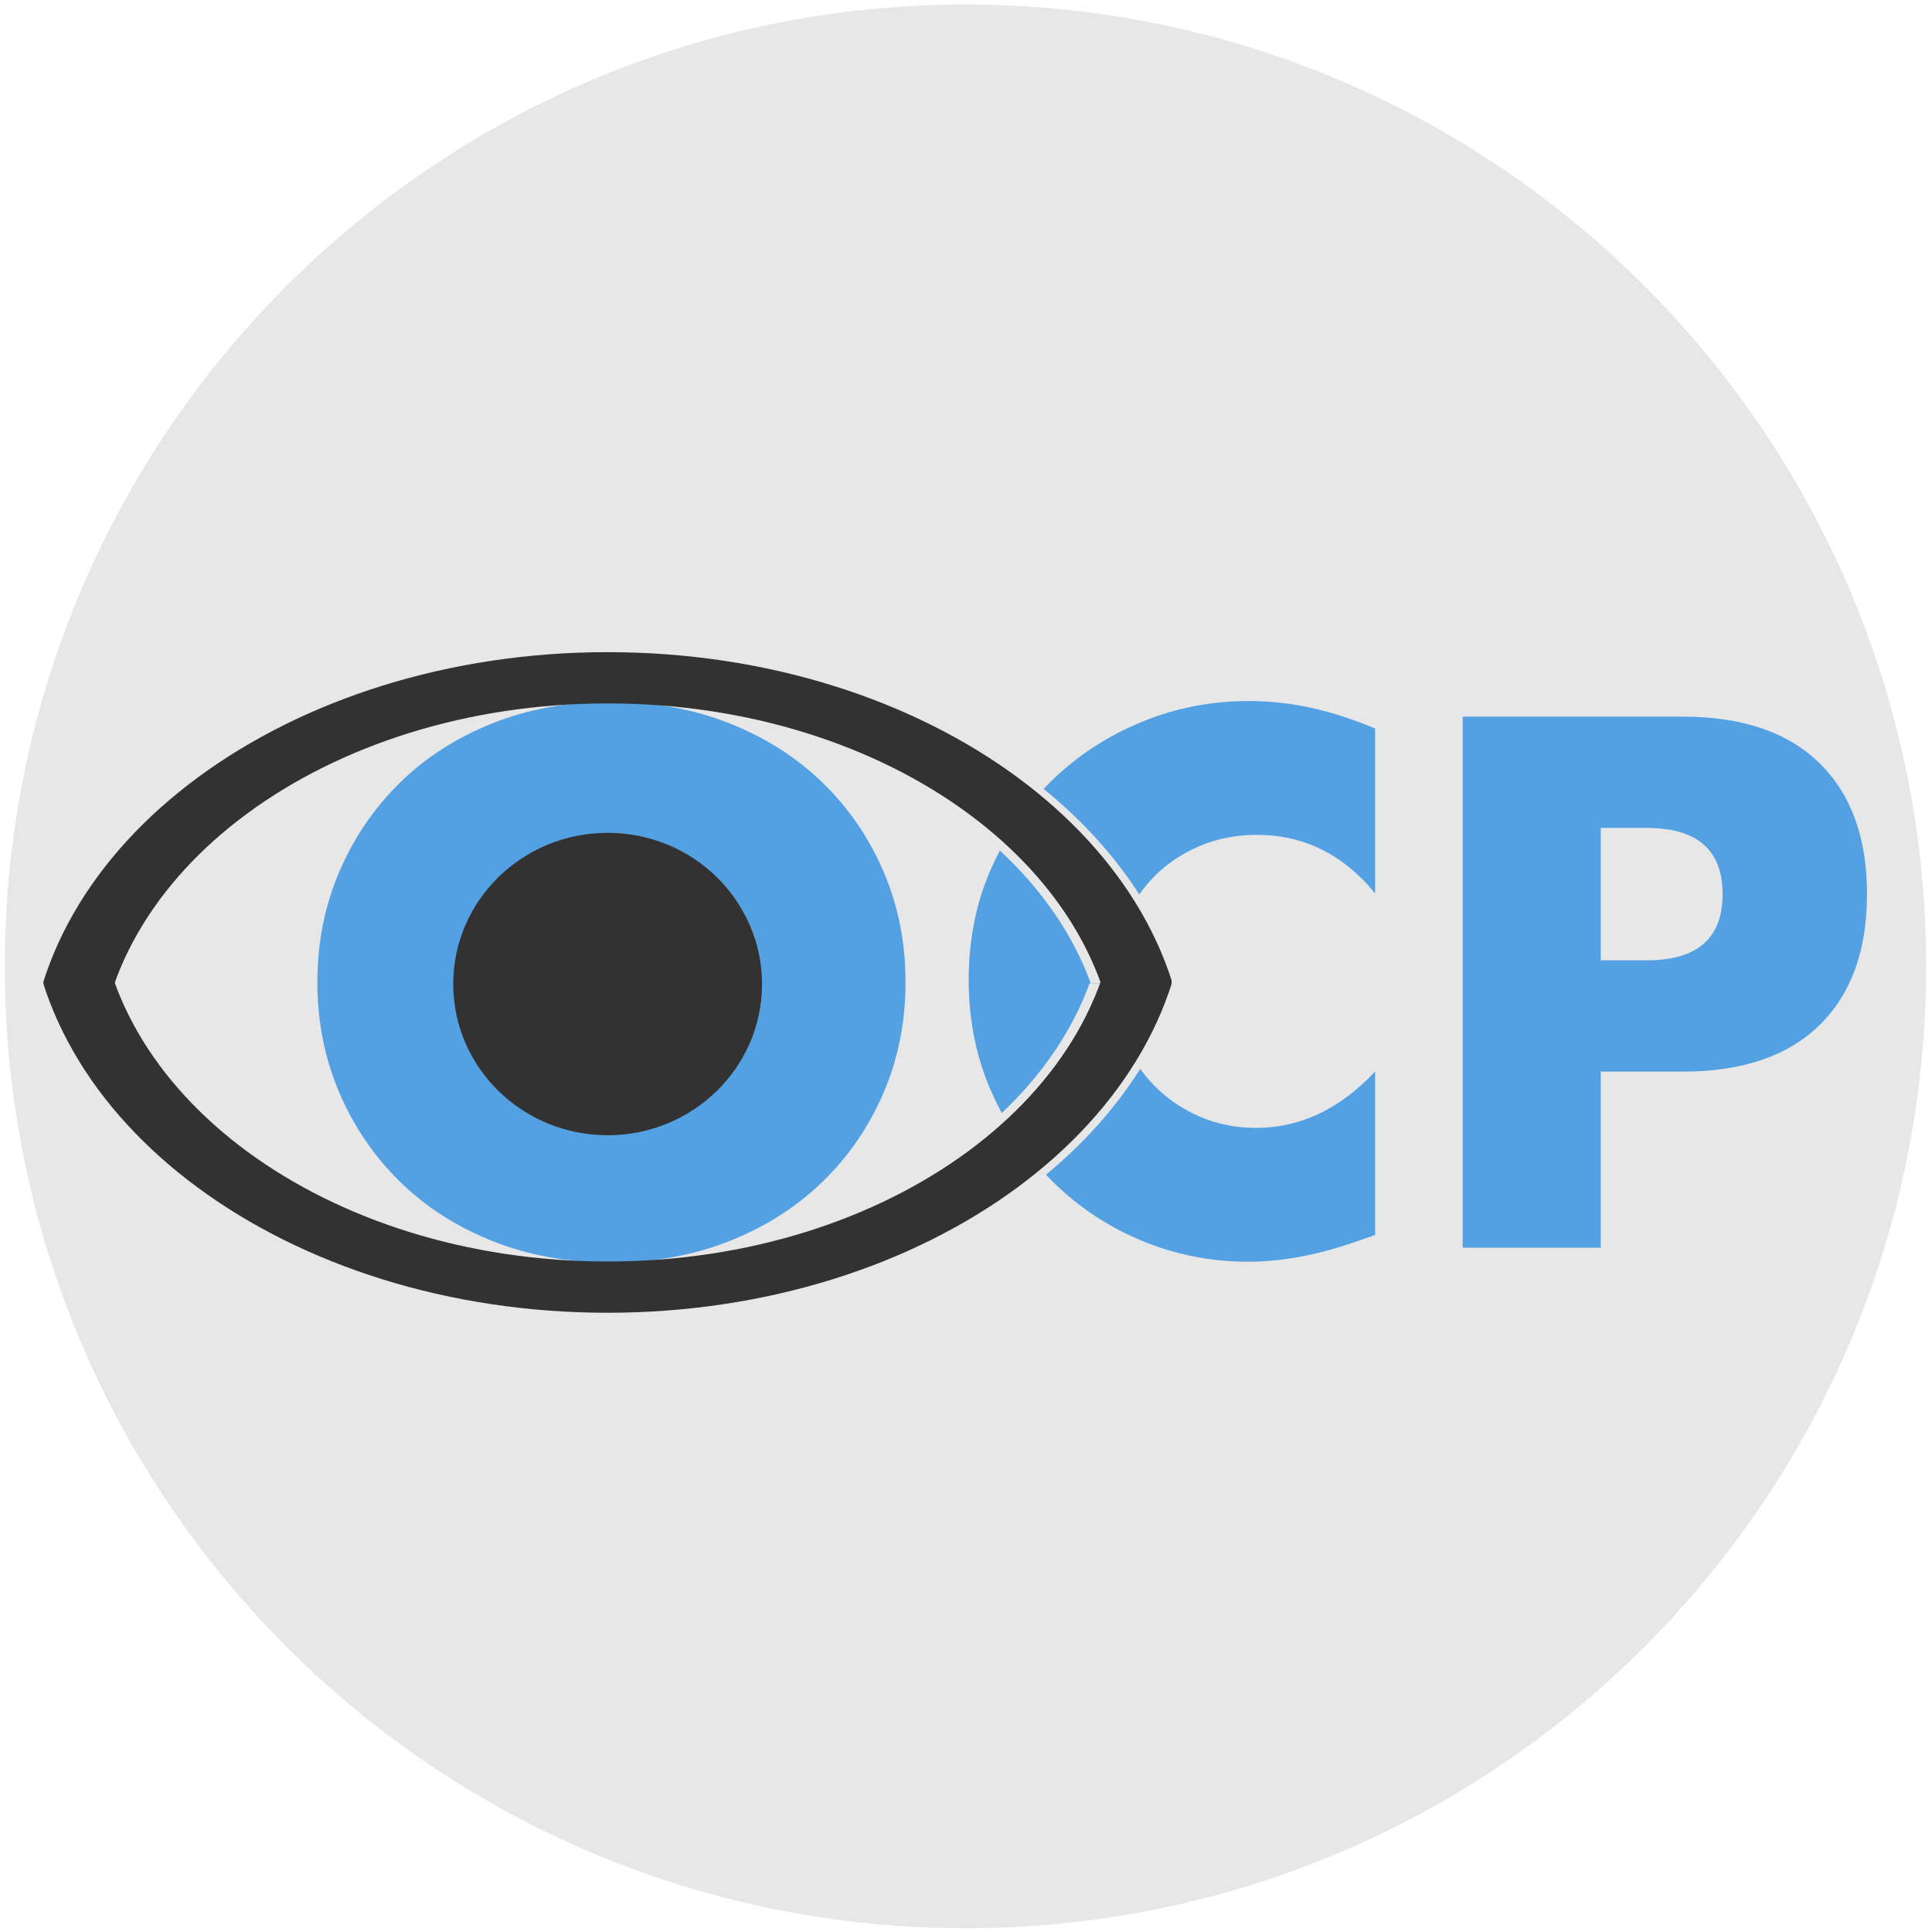
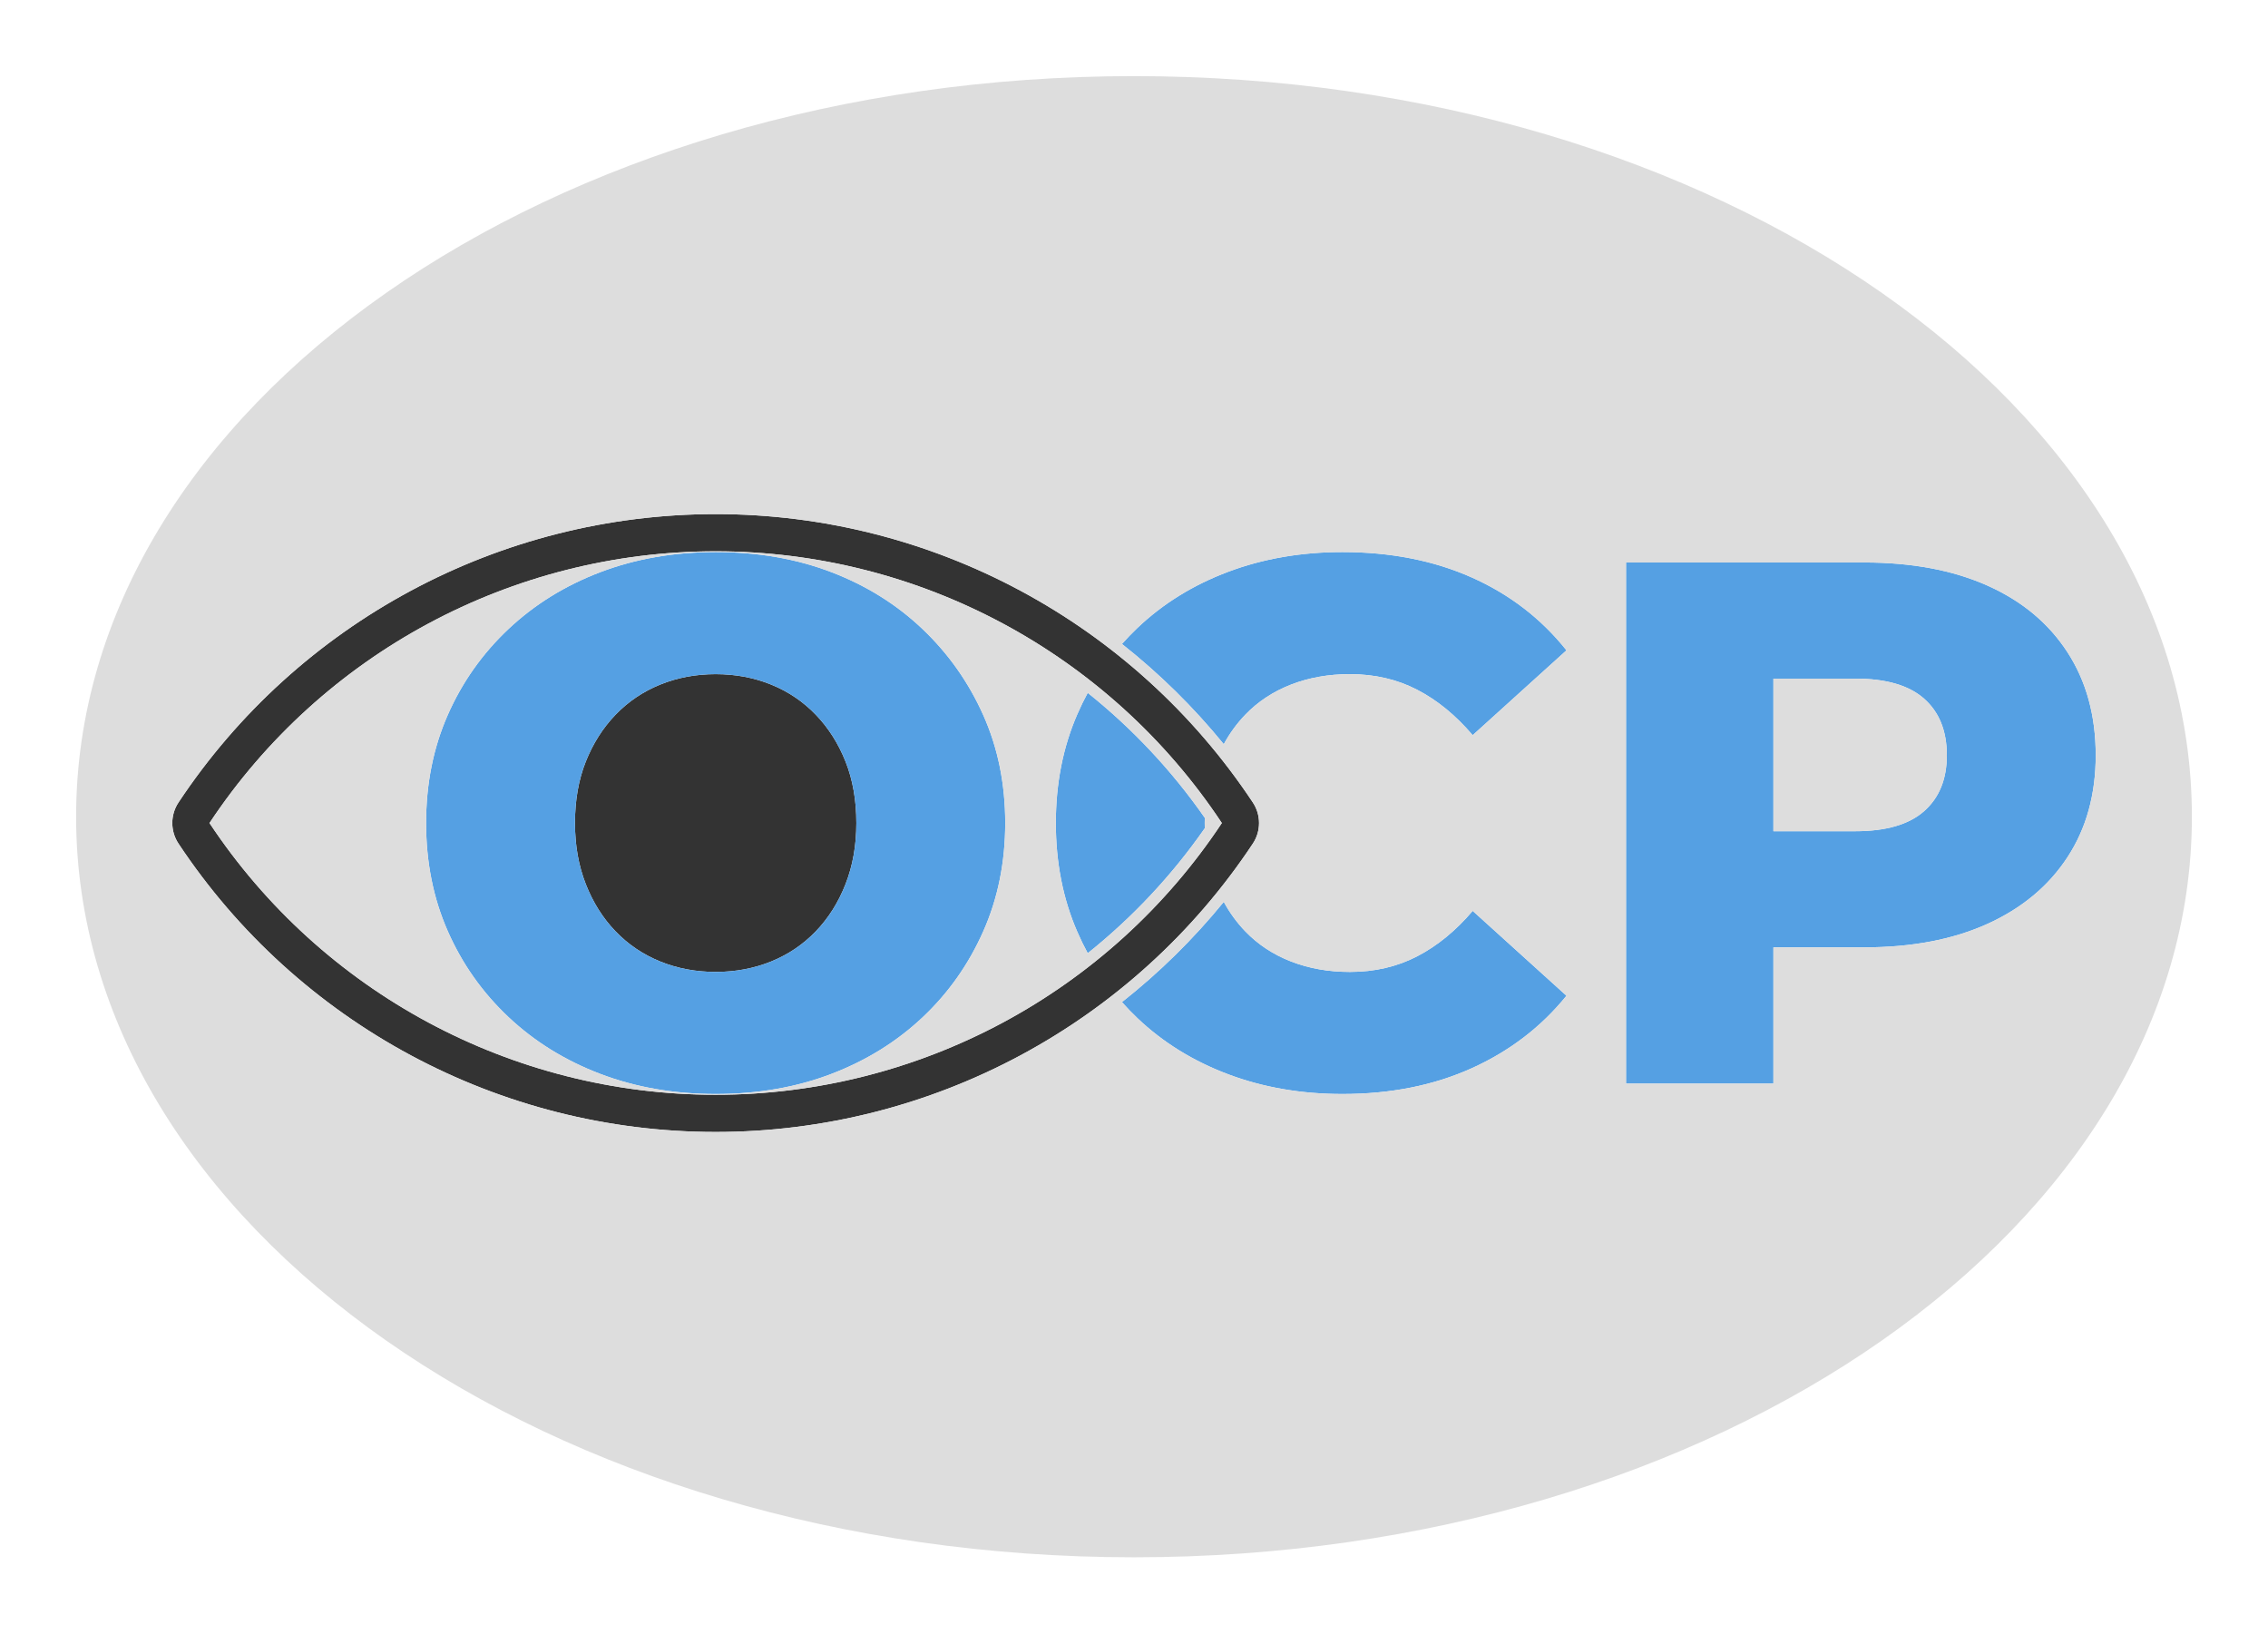
- <svg xmlns="http://www.w3.org/2000/svg" width="100%" height="100%" viewBox="0 0 768 768" version="1.1" xml:space="preserve" style="fill-rule:evenodd;clip-rule:evenodd;stroke-linejoin:round;stroke-miterlimit:2;">
-   <g transform="matrix(1.5,0,0,1.5,0,0)">
-     <g transform="matrix(1.31964,0,0,1.7682,-237.782,-313.884)">
-       <ellipse cx="374.073" cy="322.354" rx="192.92" ry="144.157" style="fill:rgb(231,231,231);" />
+ <svg xmlns="http://www.w3.org/2000/svg" width="60.938mm" height="43.884mm" viewBox="-33.899 -21.942 60.938 43.884" version="1.1">
+   <g transform="scale(1,-1)" stroke-linecap="round">
+     <g fill="rgb(51,51,51)" stroke="rgb(0,0,0)" stroke-width="0.0" id="black">
+       <path d="M -0.237,0.383 A 17.318,17.318 146.451 0,1 -29.103,0.383 A 1.0,1.0 56.451 0,1 -29.103,-0.723 A 17.318,17.318 -146.451 0,1 -0.237,-0.723 A 1.0,1.0 -123.549 0,1 -0.237,0.383 M -28.27,-0.17 A 16.318,16.318 146.451 0,0 -1.07,-0.17 A 16.318,16.318 -146.451 0,0 -28.27,-0.17" />
+       <path d="M -18.16,1.48 Q -18.45,0.75 -18.45,-0.17 Q -18.45,-1.07 -18.16,-1.81 Q -17.87,-2.55 -17.36,-3.08 Q -16.85,-3.61 -16.16,-3.89 Q -15.47,-4.17 -14.67,-4.17 Q -13.87,-4.17 -13.18,-3.89 Q -12.49,-3.61 -11.98,-3.08 Q -11.47,-2.55 -11.18,-1.81 Q -10.89,-1.07 -10.89,-0.17 Q -10.89,0.75 -11.18,1.48 Q -11.47,2.21 -11.98,2.74 Q -12.49,3.27 -13.18,3.55 Q -13.87,3.83 -14.67,3.83 Q -15.47,3.83 -16.16,3.55 Q -16.85,3.27 -17.36,2.74 Q -17.87,2.21 -18.16,1.48" />
    </g>
-     <g transform="matrix(1.25761,0,0,1,-137.782,-17.3649)">
-       <path d="M206.866,277.655C206.866,283.255 207.707,288.419 209.389,293.148C211.071,297.877 213.347,301.984 216.217,305.468C219.086,308.953 222.426,311.659 226.236,313.588C230.046,315.517 234.078,316.481 238.333,316.481C242.588,316.481 246.62,315.517 250.43,313.588C254.24,311.659 257.604,308.953 260.523,305.468C263.442,301.984 265.743,297.877 267.425,293.148C269.107,288.419 269.949,283.255 269.949,277.655C269.949,272.055 269.107,266.89 267.425,262.161C265.743,257.433 263.442,253.326 260.523,249.841C257.604,246.357 254.24,243.65 250.43,241.721C246.62,239.793 242.588,238.828 238.333,238.828C234.078,238.828 230.046,239.793 226.236,241.721C222.426,243.65 219.086,246.357 216.217,249.841C213.347,253.326 211.071,257.433 209.389,262.161C207.707,266.89 206.866,272.055 206.866,277.655ZM176.438,277.655C176.438,267.201 177.971,257.464 181.039,248.441C184.106,239.419 188.361,231.548 193.804,224.828C199.246,218.108 205.752,212.85 213.322,209.055C220.892,205.259 229.229,203.361 238.333,203.361C247.338,203.361 255.65,205.259 263.269,209.055C270.889,212.85 277.444,218.108 282.936,224.828C288.428,231.548 292.708,239.419 295.775,248.441C298.843,257.464 300.377,267.201 300.377,277.655C300.377,288.108 298.843,297.846 295.775,306.868C292.708,315.89 288.428,323.761 282.936,330.481C277.444,337.201 270.889,342.459 263.269,346.255C255.65,350.05 247.338,351.948 238.333,351.948C229.229,351.948 220.892,350.05 213.322,346.255C205.752,342.459 199.246,337.201 193.804,330.481C188.361,323.761 184.106,315.89 181.039,306.868C177.971,297.846 176.438,288.108 176.438,277.655Z" style="fill:rgb(83,160,227);fill-rule:nonzero;" />
-       <path d="M446.877,271.868L456.525,271.868C467.212,271.868 472.556,266.019 472.556,254.321C472.556,242.624 467.212,236.775 456.525,236.775L446.877,236.775L446.877,271.868ZM446.877,348.028L417.785,348.028L417.785,207.281L464.095,207.281C476.662,207.281 486.286,211.388 492.965,219.601C499.644,227.815 502.984,239.388 502.984,254.321C502.984,269.255 499.644,280.828 492.965,289.041C486.286,297.255 476.662,301.361 464.095,301.361L446.877,301.361L446.877,348.028Z" style="fill:rgb(83,160,227);fill-rule:nonzero;" />
+     <g fill="rgb(85,160,227)" stroke="rgb(0,0,0)" stroke-width="0.0" id="blue">
+       <path d="M 9.79,-7.17 L 13.75,-7.17 L 13.75,-3.51 L 16.19,-3.51 Q 18.11,-3.51 19.5,-2.88 Q 20.89,-2.25 21.65,-1.09 Q 22.41,0.07 22.41,1.65 Q 22.41,3.25 21.65,4.42 Q 20.89,5.59 19.5,6.21 Q 18.11,6.83 16.19,6.83 L 9.79,6.83 L 9.79,-7.17 M 13.75,-0.39 L 13.75,3.71 L 15.95,3.71 Q 17.19,3.71 17.8,3.17 Q 18.41,2.63 18.41,1.65 Q 18.41,0.69 17.8,0.15 Q 17.19,-0.39 15.95,-0.39 L 13.75,-0.39" />
+       <path d="M -17.77,-6.91 Q -16.35,-7.45 -14.67,-7.45 Q -12.97,-7.45 -11.56,-6.91 Q -10.15,-6.37 -9.11,-5.39 Q -8.07,-4.41 -7.48,-3.08 Q -6.89,-1.75 -6.89,-0.17 Q -6.89,1.41 -7.48,2.73 Q -8.07,4.05 -9.11,5.04 Q -10.15,6.03 -11.56,6.57 Q -12.97,7.11 -14.67,7.11 Q -16.35,7.11 -17.77,6.57 Q -19.19,6.03 -20.24,5.04 Q -21.29,4.05 -21.87,2.73 Q -22.45,1.41 -22.45,-0.17 Q -22.45,-1.75 -21.87,-3.07 Q -21.29,-4.39 -20.24,-5.38 Q -19.19,-6.37 -17.77,-6.91 M -13.18,-3.89 Q -13.87,-4.17 -14.67,-4.17 Q -15.47,-4.17 -16.16,-3.89 Q -16.85,-3.61 -17.36,-3.08 Q -17.87,-2.55 -18.16,-1.81 Q -18.45,-1.07 -18.45,-0.17 Q -18.45,0.75 -18.16,1.48 Q -17.87,2.21 -17.36,2.74 Q -16.85,3.27 -16.16,3.55 Q -15.47,3.83 -14.67,3.83 Q -13.87,3.83 -13.18,3.55 Q -12.49,3.27 -11.98,2.74 Q -11.47,2.21 -11.18,1.48 Q -10.89,0.75 -10.89,-0.17 Q -10.89,-1.07 -11.18,-1.81 Q -11.47,-2.55 -11.98,-3.08 Q -12.49,-3.61 -13.18,-3.89" />
+       <path d="M -0.9,-6.92 Q 0.51,-7.45 2.17,-7.45 Q 4.11,-7.45 5.64,-6.76 Q 7.17,-6.07 8.19,-4.81 L 5.67,-2.53 Q 4.99,-3.33 4.18,-3.75 Q 3.37,-4.17 2.37,-4.17 Q 1.51,-4.17 0.79,-3.89 Q 0.07,-3.61 -0.44,-3.08 Q -0.777,-2.73 -1.018,-2.288 A 17.618,17.618 -146.451 0,0 -3.754,-4.981 Q -3.557,-5.203 -3.34,-5.41 Q -2.31,-6.39 -0.9,-6.92" />
+       <path d="M -4.95,-3.1 Q -4.823,-3.392 -4.673,-3.668 A 16.018,16.018 -34.264 0,1 -1.528,-0.31 Q -1.53,-0.241 -1.53,-0.17 Q -1.53,-0.099 -1.528,-0.03 A 16.018,16.018 146.451 0,1 -4.673,3.328 Q -4.823,3.052 -4.95,2.76 Q -5.53,1.43 -5.53,-0.17 Q -5.53,-1.77 -4.95,-3.1" />
+       <path d="M -3.34,5.07 Q -3.557,4.863 -3.754,4.641 A 17.618,17.618 146.451 0,0 -1.018,1.948 Q -0.777,2.39 -0.44,2.74 Q 0.07,3.27 0.79,3.55 Q 1.51,3.83 2.37,3.83 Q 3.37,3.83 4.18,3.41 Q 4.99,2.99 5.67,2.19 L 8.19,4.47 Q 7.17,5.75 5.64,6.43 Q 4.11,7.11 2.17,7.11 Q 0.51,7.11 -0.9,6.58 Q -2.31,6.05 -3.34,5.07" />
    </g>
-     <g transform="matrix(1,0,0,1,-0.0603845,-0.215659)">
-       <path d="M302.232,283.464C303.357,285.047 304.599,286.531 305.96,287.917C309.383,291.401 313.396,294.139 318,296.13C322.605,298.121 327.583,299.117 332.934,299.117C344.632,299.117 355.147,294.139 364.48,284.183L364.48,327.49L360.747,328.797C355.147,330.788 349.92,332.25 345.067,333.183C340.214,334.117 335.423,334.583 330.694,334.583C320.987,334.583 311.685,332.748 302.787,329.077C293.889,325.405 286.049,320.241 279.267,313.583C278.581,312.91 277.909,312.224 277.252,311.526C287.334,303.18 295.785,293.735 302.232,283.464ZM265.542,295.184C264.619,293.464 263.75,291.695 262.934,289.877C258.827,280.73 256.774,270.743 256.774,259.917C256.774,249.09 258.796,239.165 262.84,230.143C263.532,228.6 264.264,227.094 265.036,225.624C276.061,235.85 284.355,247.758 289.098,260.74L295.045,260.74L295.046,260.806L288.817,260.806C284.187,273.478 276.174,285.127 265.542,295.184ZM276.635,209.283C277.429,208.44 278.244,207.615 279.08,206.81C285.863,200.277 293.734,195.174 302.694,191.503C311.654,187.832 321.049,185.997 330.88,185.997C336.48,185.997 341.987,186.588 347.4,187.77C352.814,188.952 358.507,190.788 364.48,193.277L364.48,236.957C356.018,226.628 345.565,221.463 333.12,221.463C327.645,221.463 322.574,222.459 317.907,224.45C313.24,226.441 309.227,229.148 305.867,232.57C304.447,234.016 303.155,235.579 301.991,237.258C295.419,227.004 286.843,217.586 276.635,209.283Z" style="fill:rgb(83,160,227);fill-rule:nonzero;" />
-     </g>
-     <g id="eye">
-       <g id="eye1" transform="matrix(0.965671,0,0,0.950412,3.56479,12.8839)">
-         <clipPath id="_clip1">
-           <rect x="8.263" y="168.288" width="309.56" height="184.211" />
-         </clipPath>
-         <g clip-path="url(#_clip1)">
-           <g transform="matrix(-1.20633,8.13437e-05,-7.535e-05,-1.19685,366.049,562.573)">
-             <clipPath id="_clip2">
-               <rect x="36.428" y="175.541" width="263.698" height="77.223" />
-             </clipPath>
-             <g clip-path="url(#_clip2)">
-               <path d="M168.278,175.541C241.047,175.541 300.127,220.139 300.127,275.071C300.127,330.003 241.047,374.601 168.278,374.601C95.508,374.601 36.428,330.003 36.428,275.071C36.428,220.139 95.508,175.541 168.278,175.541ZM168.278,187.485C232.315,187.485 284.305,226.731 284.305,275.071C284.305,323.411 232.315,362.657 168.278,362.657C104.24,362.657 52.25,323.411 52.25,275.071C52.25,226.731 104.24,187.485 168.278,187.485Z" style="fill:rgb(50,50,50);" />
-             </g>
-           </g>
-           <g transform="matrix(1.20633,0,0,1.19685,-39.9129,-41.8092)">
-             <clipPath id="_clip3">
-               <rect x="36.428" y="175.541" width="263.698" height="77.223" />
-             </clipPath>
-             <g clip-path="url(#_clip3)">
-               <path d="M168.278,175.541C241.047,175.541 300.127,220.139 300.127,275.071C300.127,330.003 241.047,374.601 168.278,374.601C95.508,374.601 36.428,330.003 36.428,275.071C36.428,220.139 95.508,175.541 168.278,175.541ZM168.278,187.485C232.315,187.485 284.305,226.731 284.305,275.071C284.305,323.411 232.315,362.657 168.278,362.657C104.24,362.657 52.25,323.411 52.25,275.071C52.25,226.731 104.24,187.485 168.278,187.485Z" style="fill:rgb(50,50,50);" />
-             </g>
-           </g>
-         </g>
-       </g>
-       <g transform="matrix(0.95933,0,0,0.961403,25.0779,11.9276)">
-         <g id="pupil">
-           <ellipse cx="141.713" cy="258.843" rx="42.651" ry="41.678" style="fill:rgb(50,50,50);" />
-         </g>
-       </g>
+     <g fill="rgb(221,221,221)" stroke="rgb(0,0,0)" stroke-width="0.0" id="gray">
+       <path d="M 24.994,0.0 A 28.424,19.897 0.0 0,1 -31.854,0.0 A 28.424,19.897 0.0 0,1 24.994,-0.0 M 8.19,-4.81 Q 7.17,-6.07 5.64,-6.76 Q 4.11,-7.45 2.17,-7.45 Q 0.51,-7.45 -0.9,-6.92 Q -2.31,-6.39 -3.34,-5.41 Q -3.557,-5.203 -3.754,-4.981 A 17.618,17.618 -146.451 0,1 -1.018,-2.288 Q -0.777,-2.73 -0.44,-3.08 Q 0.07,-3.61 0.79,-3.89 Q 1.51,-4.17 2.37,-4.17 Q 3.37,-4.17 4.18,-3.75 Q 4.99,-3.33 5.67,-2.53 L 8.19,-4.81 M 13.75,-3.51 L 13.75,-7.17 L 9.79,-7.17 L 9.79,6.83 L 16.19,6.83 Q 18.11,6.83 19.5,6.21 Q 20.89,5.59 21.65,4.42 Q 22.41,3.25 22.41,1.65 Q 22.41,0.07 21.65,-1.09 Q 20.89,-2.25 19.5,-2.88 Q 18.11,-3.51 16.19,-3.51 L 13.75,-3.51 M -29.103,-0.723 A 1.0,1.0 56.451 0,0 -29.103,0.383 A 17.318,17.318 146.451 0,0 -0.237,0.383 A 1.0,1.0 -123.549 0,0 -0.237,-0.723 A 17.318,17.318 -146.451 0,0 -29.103,-0.723 M -1.018,1.948 A 17.618,17.618 146.451 0,1 -3.754,4.641 Q -3.557,4.863 -3.34,5.07 Q -2.31,6.05 -0.9,6.58 Q 0.51,7.11 2.17,7.11 Q 4.11,7.11 5.64,6.43 Q 7.17,5.75 8.19,4.47 L 5.67,2.19 Q 4.99,2.99 4.18,3.41 Q 3.37,3.83 2.37,3.83 Q 1.51,3.83 0.79,3.55 Q 0.07,3.27 -0.44,2.74 Q -0.777,2.39 -1.018,1.948" />
+       <path d="M -1.07,-0.17 A 16.318,16.318 146.451 0,1 -28.27,-0.17 A 16.318,16.318 -146.451 0,1 -1.07,-0.17 M -14.67,-7.45 Q -16.35,-7.45 -17.77,-6.91 Q -19.19,-6.37 -20.24,-5.38 Q -21.29,-4.39 -21.87,-3.07 Q -22.45,-1.75 -22.45,-0.17 Q -22.45,1.41 -21.87,2.73 Q -21.29,4.05 -20.24,5.04 Q -19.19,6.03 -17.77,6.57 Q -16.35,7.11 -14.67,7.11 Q -12.97,7.11 -11.56,6.57 Q -10.15,6.03 -9.11,5.04 Q -8.07,4.05 -7.48,2.73 Q -6.89,1.41 -6.89,-0.17 Q -6.89,-1.75 -7.48,-3.08 Q -8.07,-4.41 -9.11,-5.39 Q -10.15,-6.37 -11.56,-6.91 Q -12.97,-7.45 -14.67,-7.45 M -1.528,-0.31 A 16.018,16.018 -34.264 0,0 -4.673,-3.668 Q -4.823,-3.392 -4.95,-3.1 Q -5.53,-1.77 -5.53,-0.17 Q -5.53,1.43 -4.95,2.76 Q -4.823,3.052 -4.673,3.328 A 16.018,16.018 146.451 0,0 -1.528,-0.03 Q -1.532,-0.17 -1.528,-0.31" />
+       <path d="M 15.95,3.71 L 13.75,3.71 L 13.75,-0.39 L 15.95,-0.39 Q 17.19,-0.39 17.8,0.15 Q 18.41,0.69 18.41,1.65 Q 18.41,2.63 17.8,3.17 Q 17.19,3.71 15.95,3.71" />
    </g>
  </g>
</svg>
